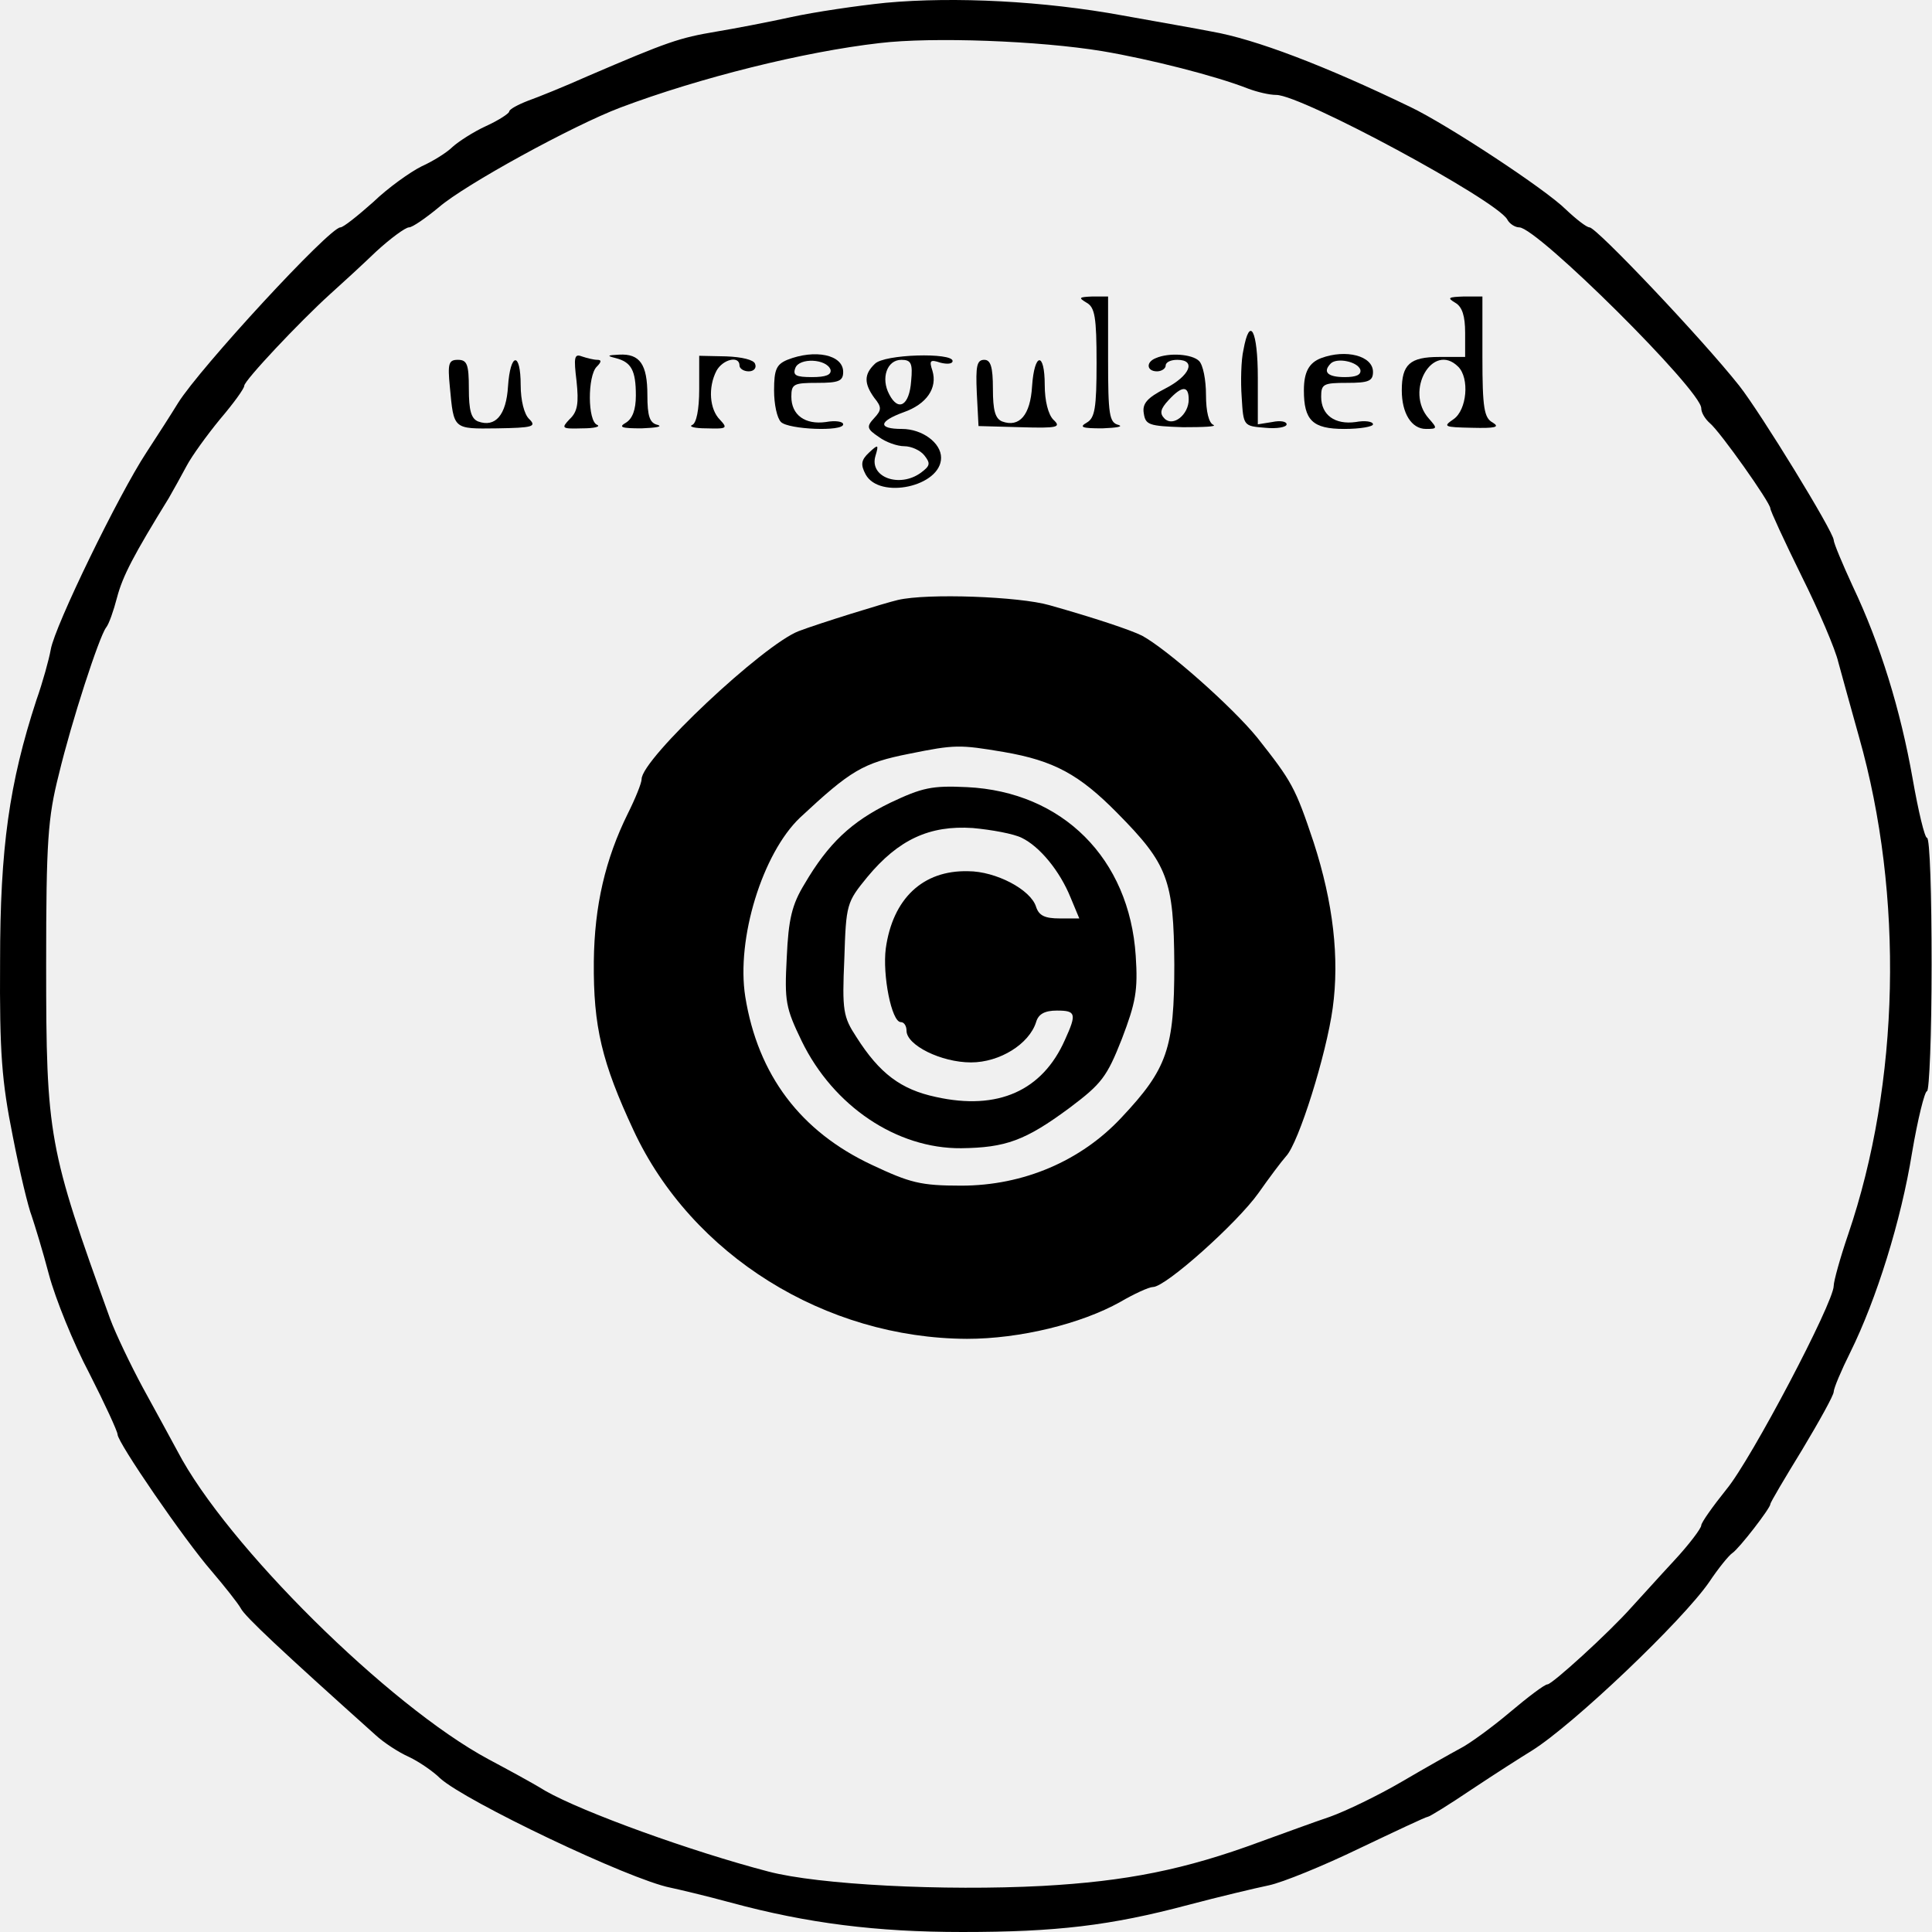
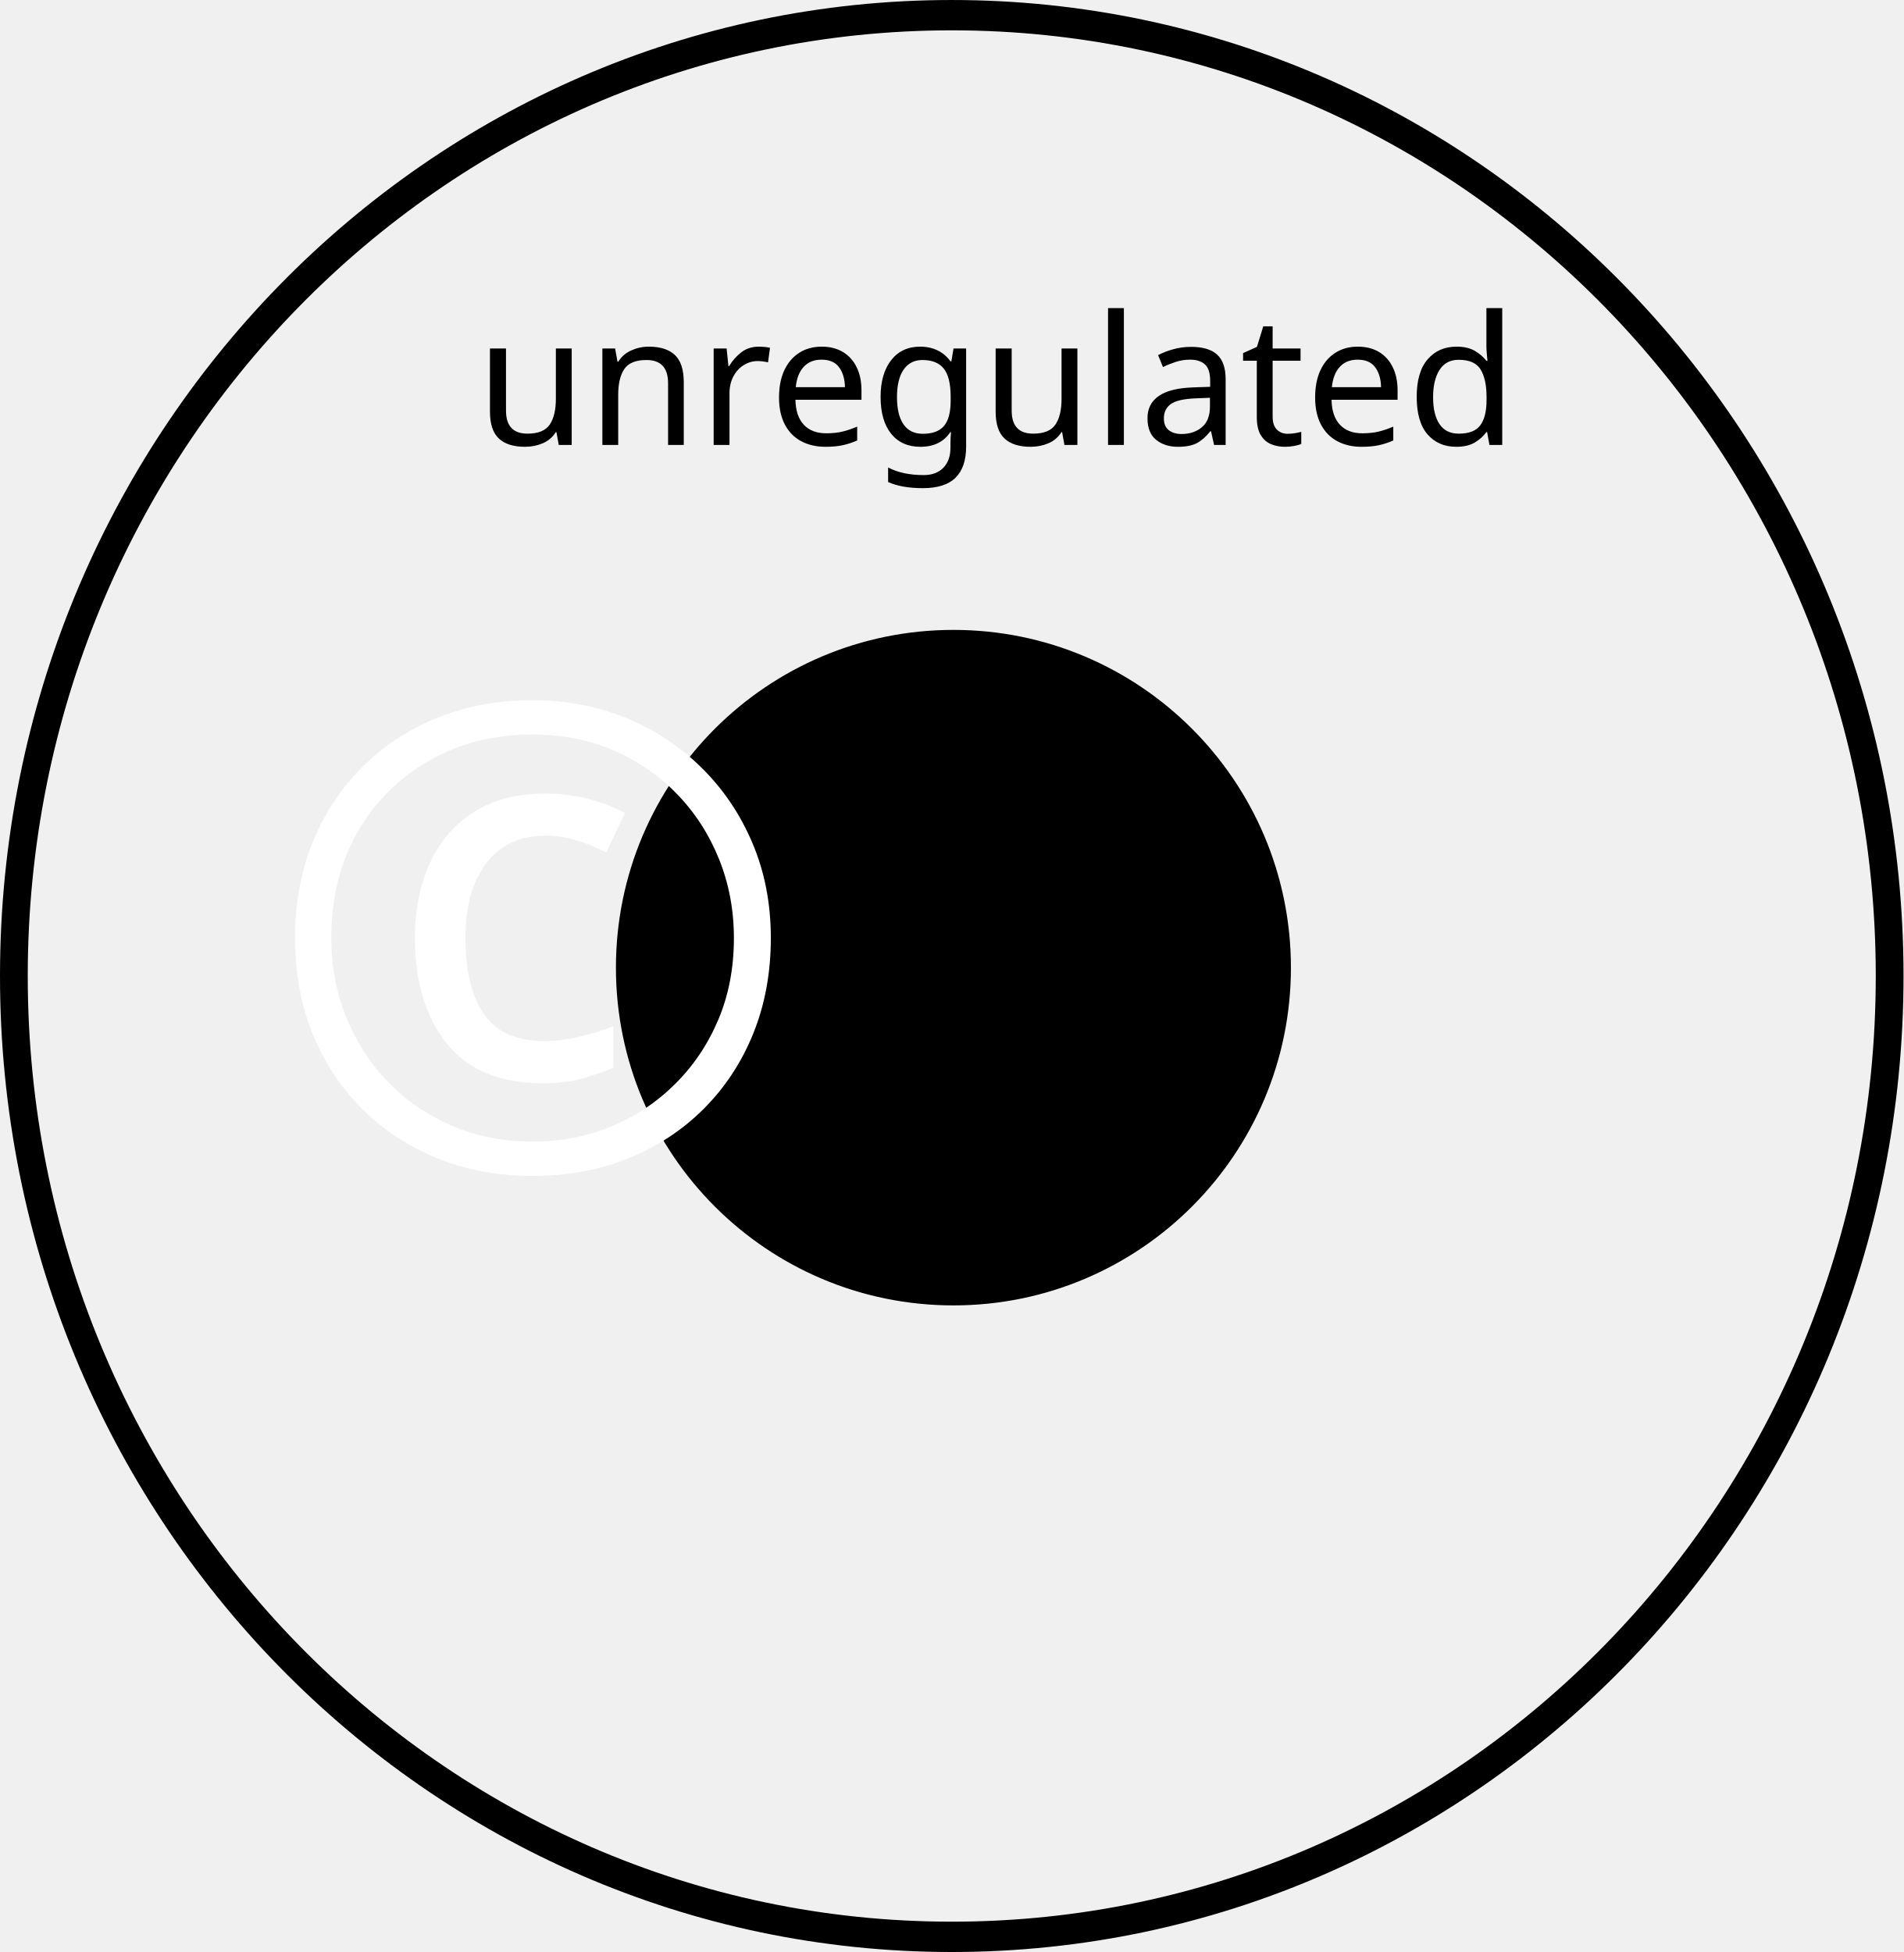
- <svg xmlns="http://www.w3.org/2000/svg" version="1.0" width="335.414pt" height="335.483pt" viewBox="0 0 335.414 335.483" preserveAspectRatio="xMidYMid meet" id="svg2">
-   <defs id="defs40" />
-   <g transform="matrix(0.1,0,0,-0.1,-8.585874,342.4826)" id="g6" style="fill:#000000;stroke:none">
-     <path d="m 1624,3420 c -49,-5 -124,-16 -165,-25 -41,-9 -99,-20 -129,-25 -65,-11 -83,-17 -225,-78 -38,-17 -85,-36 -102,-42 -18,-7 -33,-15 -33,-19 0,-3 -18,-15 -40,-25 -22,-10 -48,-27 -58,-36 -10,-10 -34,-25 -54,-34 -20,-10 -58,-37 -84,-62 -27,-24 -52,-44 -57,-44 -19,0 -244,-244 -282,-305 -11,-18 -36,-57 -55,-86 -48,-73 -159,-301 -166,-342 -3,-17 -14,-57 -25,-88 -47,-144 -63,-256 -63,-454 -1,-159 3,-208 22,-303 12,-62 27,-124 33,-139 5,-15 19,-60 30,-102 11,-41 42,-118 70,-171 27,-53 49,-101 49,-106 0,-14 116,-183 163,-237 23,-27 46,-56 51,-65 7,-14 70,-73 234,-220 14,-13 40,-30 58,-38 17,-8 42,-25 54,-37 44,-40 329,-176 400,-190 14,-3 61,-14 105,-26 133,-36 253,-51 402,-51 163,0 257,11 392,47 53,14 116,29 140,34 24,5 95,34 157,64 63,30 116,55 119,55 3,0 37,21 77,48 39,26 86,56 104,67 72,45 262,226 308,293 16,24 34,46 40,50 12,8 66,78 66,85 0,3 25,45 55,94 30,50 55,95 55,101 0,6 13,37 29,69 45,91 88,228 107,346 10,59 22,107 26,107 4,0 8,99 8,220 0,121 -3,220 -8,220 -4,0 -15,46 -25,103 -21,119 -56,233 -104,334 -18,39 -33,75 -33,80 0,14 -127,221 -164,268 -65,82 -248,275 -260,275 -5,0 -23,14 -41,31 -35,35 -207,148 -270,178 -149,72 -270,118 -345,131 -25,5 -94,17 -155,28 -136,25 -291,33 -411,22 z m 376,-84 c 83,-14 197,-43 253,-65 16,-6 37,-11 49,-11 44,0 381,-182 401,-216 4,-8 14,-14 21,-14 31,0 316,-283 316,-314 0,-8 7,-19 15,-26 18,-15 105,-138 105,-148 0,-4 24,-56 54,-117 30,-60 59,-128 64,-150 6,-22 22,-80 36,-130 78,-275 71,-600 -19,-864 -14,-41 -25,-81 -25,-89 0,-29 -143,-301 -186,-353 -24,-30 -44,-58 -44,-63 0,-5 -21,-33 -47,-61 -27,-29 -60,-66 -74,-81 -40,-45 -138,-134 -146,-134 -5,0 -34,-22 -66,-49 -32,-27 -71,-55 -85,-62 -15,-8 -61,-34 -102,-58 -41,-24 -97,-51 -125,-61 -27,-9 -81,-29 -120,-43 -132,-49 -234,-69 -379,-77 -171,-9 -389,2 -476,25 -134,35 -322,103 -387,140 -26,16 -71,40 -99,55 -173,93 -455,372 -540,535 -12,22 -39,72 -60,110 -21,39 -47,93 -57,120 -107,296 -111,316 -111,615 0,215 3,255 22,330 22,92 70,239 82,255 5,6 13,29 19,52 10,38 29,74 90,173 8,14 22,39 31,56 9,17 35,53 58,81 23,27 42,53 42,58 0,9 96,111 149,159 19,17 55,50 80,74 25,23 51,42 57,42 6,0 29,16 52,35 45,39 233,142 315,173 138,52 319,97 450,112 92,11 278,4 387,-14 z" id="path8" />
-     <path d="m 1973,2899 c 14,-8 17,-25 17,-104 0,-79 -3,-96 -17,-104 -14,-8 -8,-10 27,-10 25,1 37,3 28,6 -16,4 -18,18 -18,114 l 0,109 -27,0 c -24,-1 -25,-2 -10,-11 z" id="path10" />
-     <path d="m 2613,2899 c 12,-7 17,-23 17,-52 l 0,-42 -45,0 c -51,0 -65,-13 -65,-58 0,-40 17,-67 42,-67 20,0 20,1 5,18 -43,48 7,134 51,90 20,-20 15,-75 -8,-91 -19,-13 -17,-14 32,-15 40,-1 49,1 36,9 -15,8 -18,25 -18,114 l 0,105 -32,0 c -27,-1 -30,-2 -15,-11 z" id="path12" />
-     <path d="m 2245,2817 c -4,-17 -5,-55 -3,-82 3,-50 3,-50 41,-53 20,-2 37,1 37,6 0,5 -11,7 -25,4 l -25,-4 0,81 c 0,82 -14,109 -25,48 z" id="path14" />
-     <path d="m 1087,2763 c 4,-38 2,-53 -12,-66 -15,-16 -14,-17 22,-16 21,0 32,3 26,6 -17,6 -17,85 -1,101 8,8 9,12 1,12 -6,0 -18,3 -27,6 -13,5 -14,-2 -9,-43 z" id="path16" />
-     <path d="m 1155,2803 c 27,-7 35,-21 35,-65 0,-25 -6,-40 -17,-47 -14,-8 -8,-10 27,-10 25,1 37,3 28,6 -14,3 -18,15 -18,52 0,53 -13,72 -49,70 -21,-1 -22,-2 -6,-6 z" id="path18" />
-     <path d="m 1300,2749 c 0,-36 -5,-59 -12,-62 -7,-3 4,-6 25,-6 35,-1 37,0 23,15 -18,18 -21,56 -6,85 11,20 40,27 40,9 0,-5 7,-10 16,-10 9,0 14,6 11,13 -2,7 -23,12 -50,13 l -47,1 0,-58 z" id="path20" />
-     <path d="m 1453,2800 c -19,-8 -23,-17 -23,-53 0,-24 5,-48 12,-55 13,-13 108,-17 108,-4 0,5 -14,7 -30,4 -36,-5 -60,12 -60,44 0,22 4,24 45,24 37,0 45,3 45,19 0,30 -49,40 -97,21 z m 75,-17 c 2,-9 -8,-13 -32,-13 -28,0 -34,3 -29,16 7,18 54,16 61,-3 z" id="path22" />
-     <path d="m 1605,2793 c -19,-18 -19,-34 -1,-59 13,-16 13,-21 0,-35 -14,-15 -13,-19 8,-33 12,-9 32,-16 44,-16 12,0 28,-7 35,-16 11,-14 10,-18 -6,-30 -37,-27 -90,-8 -79,29 6,20 5,21 -11,6 -14,-13 -15,-21 -6,-38 24,-44 131,-21 131,29 0,26 -33,50 -68,50 -42,0 -41,13 3,29 40,14 59,42 50,72 -6,18 -4,20 14,14 12,-3 21,-2 21,3 0,15 -119,12 -135,-5 z m 63,-30 c -3,-42 -22,-54 -38,-23 -15,28 -4,60 21,60 17,0 20,-6 17,-37 z" id="path24" />
-     <path d="m 2093,2803 c -18,-7 -16,-23 2,-23 8,0 15,5 15,10 0,6 9,10 20,10 34,0 22,-28 -21,-50 -31,-16 -40,-26 -37,-43 3,-20 9,-22 68,-24 36,0 59,1 53,4 -8,3 -13,23 -13,52 0,26 -5,52 -12,59 -12,12 -52,15 -75,5 z m 57,-72 c 0,-26 -27,-48 -42,-33 -9,9 -7,17 7,32 23,25 35,26 35,1 z" id="path26" />
-     <path d="m 2380,2803 c -21,-8 -30,-24 -30,-56 0,-52 15,-67 70,-67 28,0 50,4 50,8 0,5 -14,7 -30,4 -36,-5 -60,12 -60,44 0,22 4,24 45,24 37,0 45,3 45,19 0,28 -47,40 -90,24 z m 68,-20 c 2,-9 -7,-13 -27,-13 -30,0 -39,9 -24,24 11,10 46,3 51,-11 z" id="path28" />
-     <path d="m 867,2753 c 7,-74 5,-73 82,-72 62,1 69,3 56,16 -9,8 -15,33 -15,59 0,59 -18,57 -22,-2 -3,-50 -22,-72 -52,-61 -12,5 -16,19 -16,57 0,42 -3,50 -19,50 -16,0 -18,-6 -14,-47 z" id="path30" />
-     <path d="m 1782,2743 3,-58 73,-2 c 65,-2 71,0 57,13 -9,9 -15,33 -15,60 0,59 -18,57 -22,-2 -3,-50 -22,-72 -52,-61 -12,5 -16,19 -16,57 0,38 -4,50 -15,50 -13,0 -15,-11 -13,-57 z" id="path32" />
-     <path d="m 1645,2383 c -22,-5 -138,-41 -172,-54 -61,-23 -273,-222 -273,-257 0,-7 -11,-34 -24,-60 -39,-79 -58,-160 -59,-257 -1,-113 14,-175 69,-293 101,-217 333,-361 579,-362 92,0 198,26 266,64 24,14 50,26 57,26 22,0 146,111 183,163 19,27 40,55 48,64 22,23 70,177 81,257 12,87 1,183 -33,288 -32,96 -38,106 -98,182 -44,54 -156,153 -200,177 -20,10 -83,31 -161,53 -52,15 -212,21 -263,9 z m 184,-264 c 87,-15 131,-39 197,-106 88,-89 98,-116 99,-263 0,-146 -12,-181 -92,-266 -70,-75 -170,-118 -278,-118 -71,0 -89,5 -155,36 -124,58 -198,156 -220,292 -16,101 30,249 95,311 88,82 109,95 190,111 79,16 87,16 164,3 z" id="path34" />
-     <path d="m 1632,2031 c -68,-33 -108,-71 -149,-141 -22,-36 -28,-61 -31,-128 -4,-76 -2,-87 26,-145 55,-113 165,-187 277,-186 77,1 111,13 188,70 56,42 65,54 91,120 24,63 28,84 24,144 -11,169 -127,285 -293,293 -61,3 -78,-1 -133,-27 z m 228,-61 c 31,-15 66,-57 85,-104 l 15,-36 -34,0 c -26,0 -36,5 -41,20 -9,30 -70,62 -118,62 -79,2 -131,-48 -143,-134 -6,-46 10,-128 26,-128 6,0 10,-7 10,-15 0,-25 60,-55 112,-55 50,0 101,32 113,70 4,14 15,20 36,20 33,0 35,-5 14,-51 -39,-88 -116,-123 -224,-99 -61,13 -98,41 -138,104 -23,35 -25,46 -21,136 3,95 4,98 40,142 54,65 108,90 183,85 33,-3 71,-10 85,-17 z" id="path36" />
+ <svg xmlns="http://www.w3.org/2000/svg" width="422.803" height="433.665" id="svg10441" version="1.1">
+   <defs id="defs10443" />
+   <g id="layer2" style="display:inline" transform="translate(-105.1717,-289.8151)">
+     <ellipse style="display:inline;fill:#000000;fill-opacity:1;stroke:#000000;stroke-width:4.058;stroke-miterlimit:4;stroke-dasharray:none;stroke-opacity:1" id="path10588-4" transform="matrix(0.5386443,0,0,0.5745539,-33.94554,182.5054)" cx="651.429" cy="560.934" rx="137.143" ry="128.571" d="m 788.571,560.934 c 0,71.008 -61.401,128.571 -137.143,128.571 -75.742,0 -137.143,-57.563 -137.143,-128.571 0,-71.008 61.401,-128.571 137.143,-128.571 75.742,0 137.143,57.563 137.143,128.571 z" />
+   </g>
+   <g id="layer1" style="display:inline" transform="translate(-105.1717,-289.8151)">
+     <ellipse style="fill:none;stroke:#000000;stroke-width:4.058;stroke-miterlimit:4;stroke-dasharray:none;stroke-opacity:1" id="path10588" transform="matrix(1.518995,0,0,1.660275,-672.9438,-424.6561)" cx="651.429" cy="560.934" rx="137.143" ry="128.571" d="m 788.571,560.934 c 0,71.008 -61.401,128.571 -137.143,128.571 -75.742,0 -137.143,-57.563 -137.143,-128.571 0,-71.008 61.401,-128.571 137.143,-128.571 75.742,0 137.143,57.563 137.143,128.571 z" />
+     <text xml:space="preserve" style="font-size:40px;font-style:normal;font-variant:normal;font-weight:normal;font-stretch:normal;text-align:start;line-height:125%;letter-spacing:0px;word-spacing:0px;writing-mode:lr-tb;text-anchor:start;fill:#000000;fill-opacity:1;stroke:none;font-family:Crimson Text;-inkscape-font-specification:Crimson Text" x="210.842" y="388.669" id="text11098">
+       <tspan id="tspan11100" x="210.842" y="388.669">unregulated</tspan>
+     </text>
+     <text xml:space="preserve" style="font-style:normal;font-variant:normal;font-weight:normal;font-stretch:normal;font-size:144px;line-height:125%;font-family:Gentium;-inkscape-font-specification:Gentium;text-align:center;letter-spacing:0px;word-spacing:0px;text-anchor:middle;fill:#ffffff;fill-opacity:1;stroke:none" x="317.143" y="549.622" id="text2985">
+       <tspan id="tspan2987" x="317.143" y="549.622">©</tspan>
+     </text>
  </g>
</svg>
